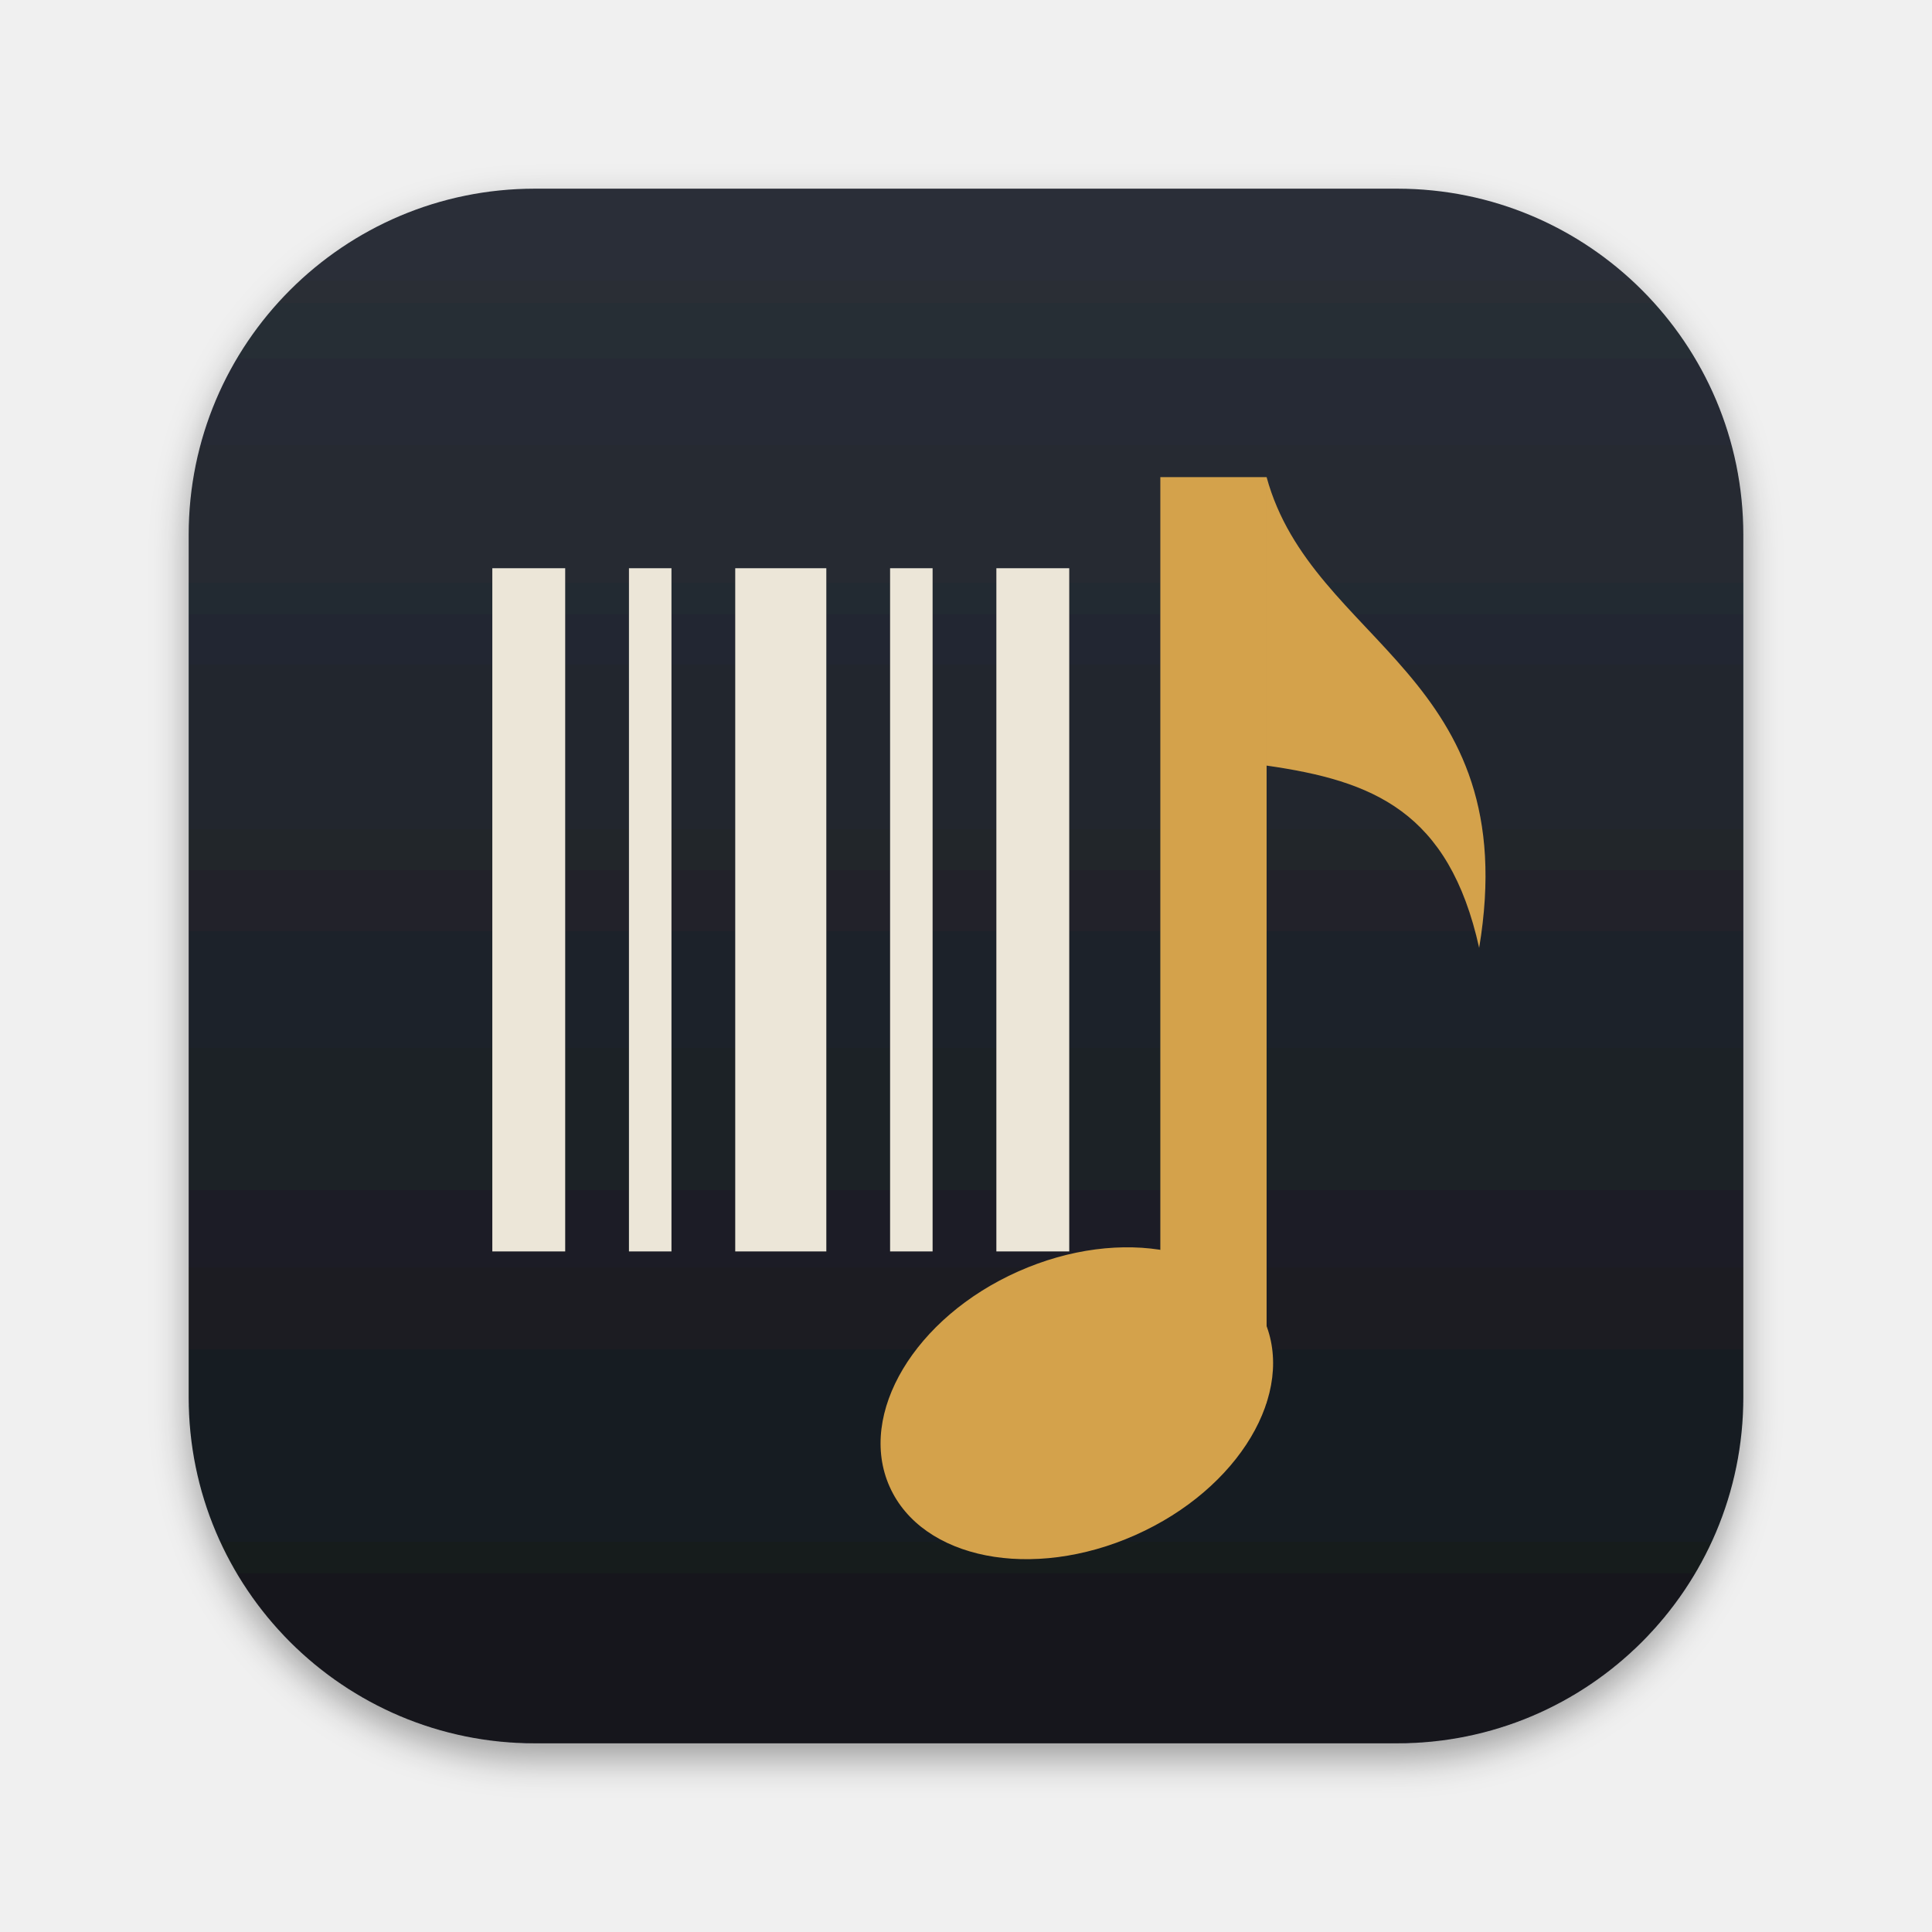
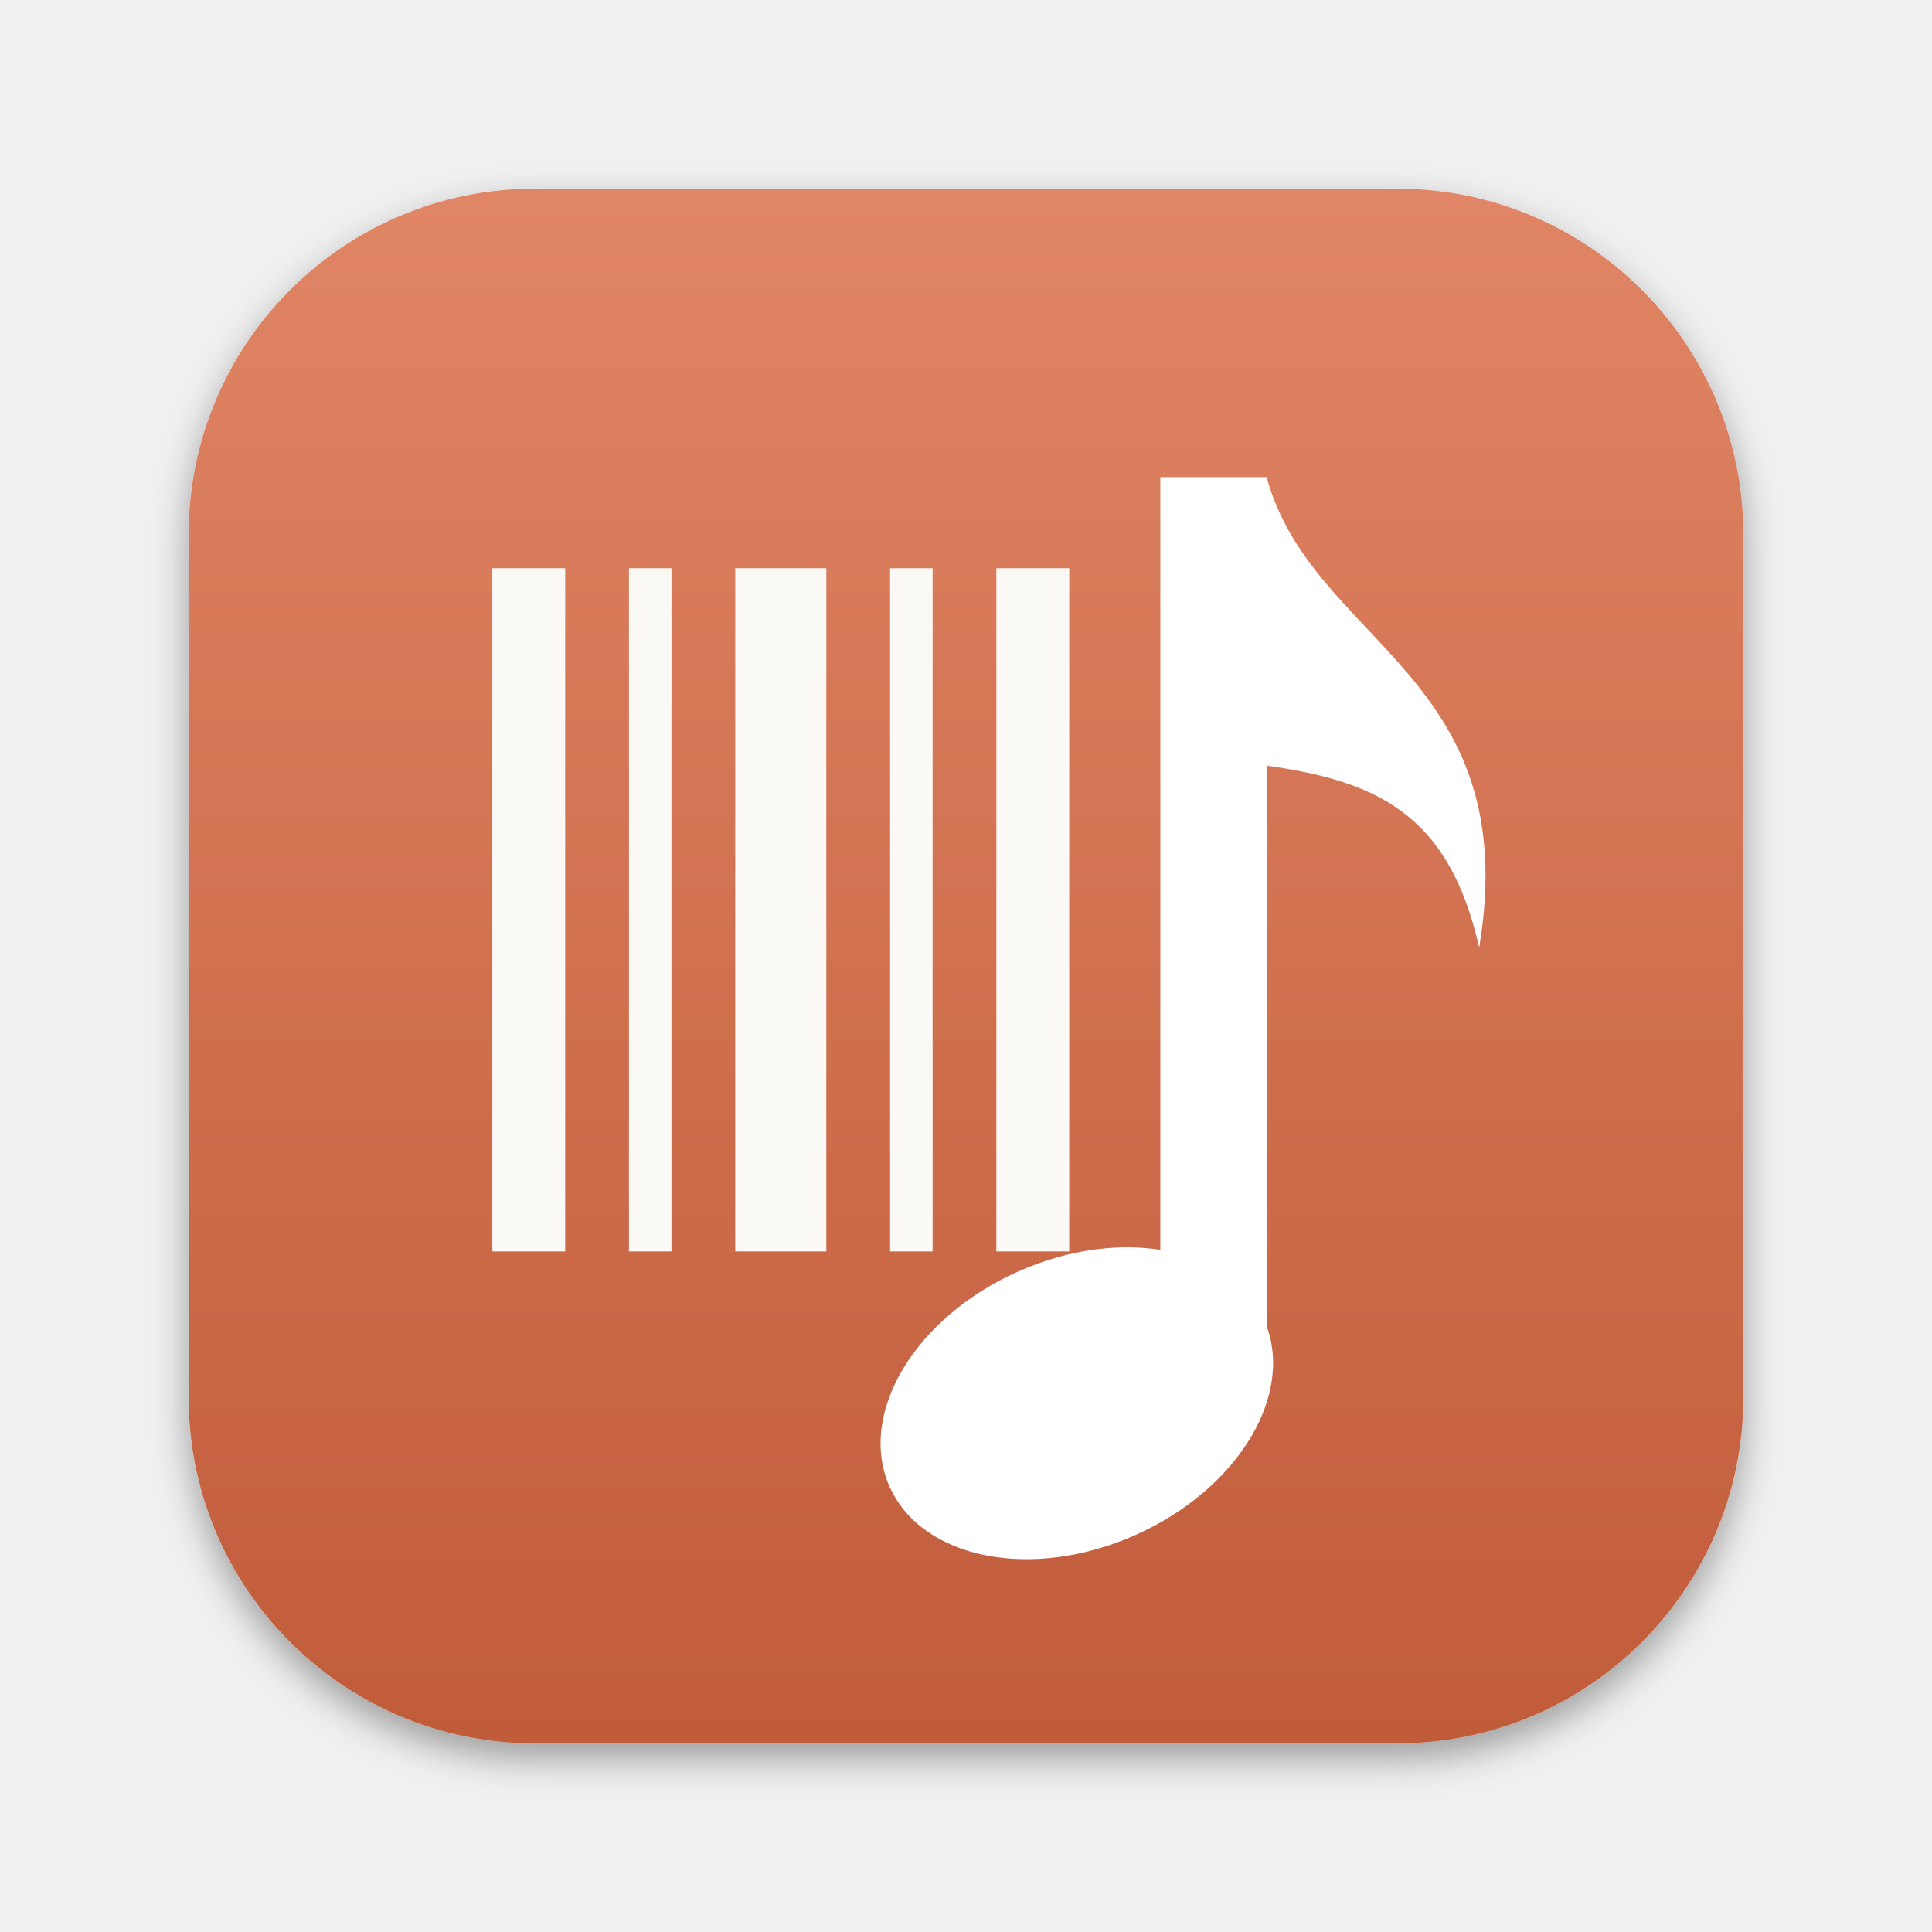
<svg xmlns="http://www.w3.org/2000/svg" viewBox="0 0 1024 1024">
  <defs>
    <filter id="s" x="-10%" y="-10%" width="120%" height="125%">
      <feDropShadow dx="0" dy="10" stdDeviation="12" flood-opacity=".35" />
    </filter>
  </defs>
  <g filter="url(#s)" transform="translate(100 100) scale(.8046875)">
    <defs>
      <linearGradient id="g" x1="0" y1="0" x2="0" y2="1">
-         <stop offset="0" stop-color="#2a2f38" />
-         <stop offset="1" stop-color="#14171c" />
+         <stop offset="0" stop-color="#E08565" />
+         <stop offset="1" stop-color="#C15C3A" />
      </linearGradient>
    </defs>
    <rect width="1024" height="1024" rx="228" fill="url(#g)" />
    <rect x="6" y="6" width="1012" height="1012" rx="222" fill="none" stroke="#fff" stroke-opacity="0" stroke-width="4" />
-     <rect x="200" y="250" width="48" height="450" fill="#ece6d8" />
-     <rect x="290" y="250" width="28" height="450" fill="#ece6d8" />
-     <rect x="360" y="250" width="60" height="450" fill="#ece6d8" />
-     <rect x="462" y="250" width="28" height="450" fill="#ece6d8" />
-     <rect x="532" y="250" width="48" height="450" fill="#ece6d8" />
-     <rect x="640" y="190" width="70" height="610" fill="#d4a24c" />
-     <path d="M710 190 C 740 300, 880 320, 850 500 C 830 410, 780 390, 710 380 Z" fill="#d4a24c" />
-     <ellipse cx="585" cy="800" rx="135" ry="95" transform="rotate(-24 585 800)" fill="#d4a24c" />
+     <rect x="200" y="250" width="48" height="450" fill="#FAF9F5" />
+     <rect x="290" y="250" width="28" height="450" fill="#FAF9F5" />
+     <rect x="360" y="250" width="60" height="450" fill="#FAF9F5" />
+     <rect x="462" y="250" width="28" height="450" fill="#FAF9F5" />
+     <rect x="532" y="250" width="48" height="450" fill="#FAF9F5" />
+     <rect x="640" y="190" width="70" height="610" fill="#FFFFFF" />
+     <path d="M710 190 C 740 300, 880 320, 850 500 C 830 410, 780 390, 710 380 Z" fill="#FFFFFF" />
+     <ellipse cx="585" cy="800" rx="135" ry="95" transform="rotate(-24 585 800)" fill="#FFFFFF" />
  </g>
</svg>
